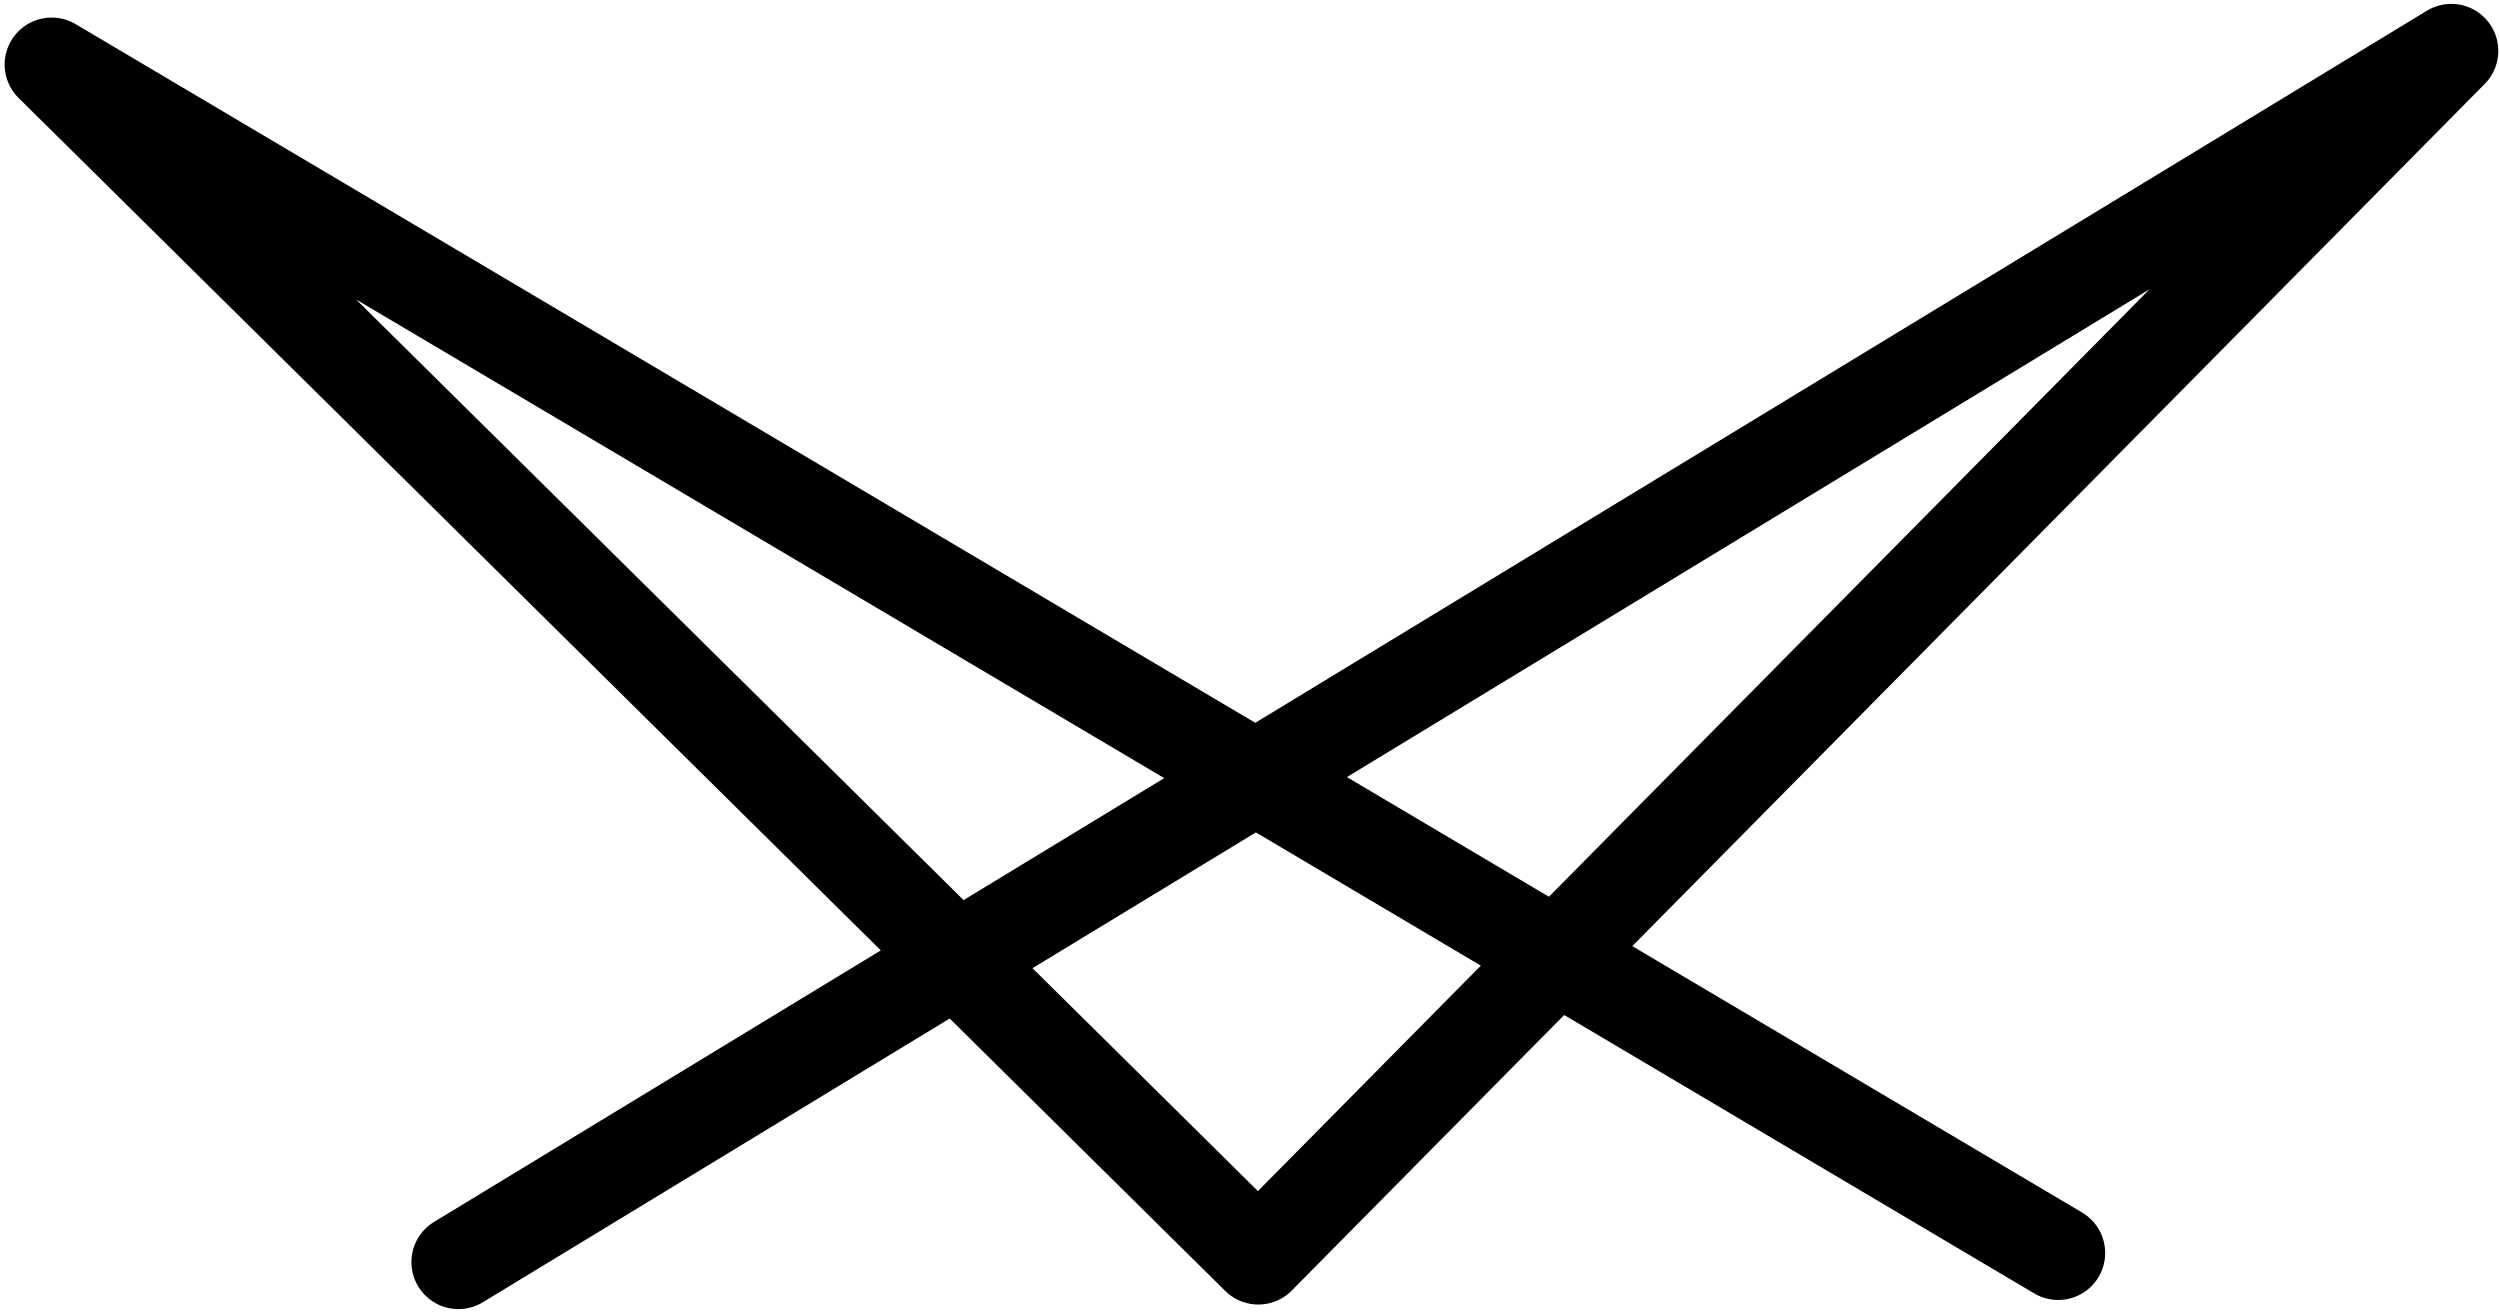
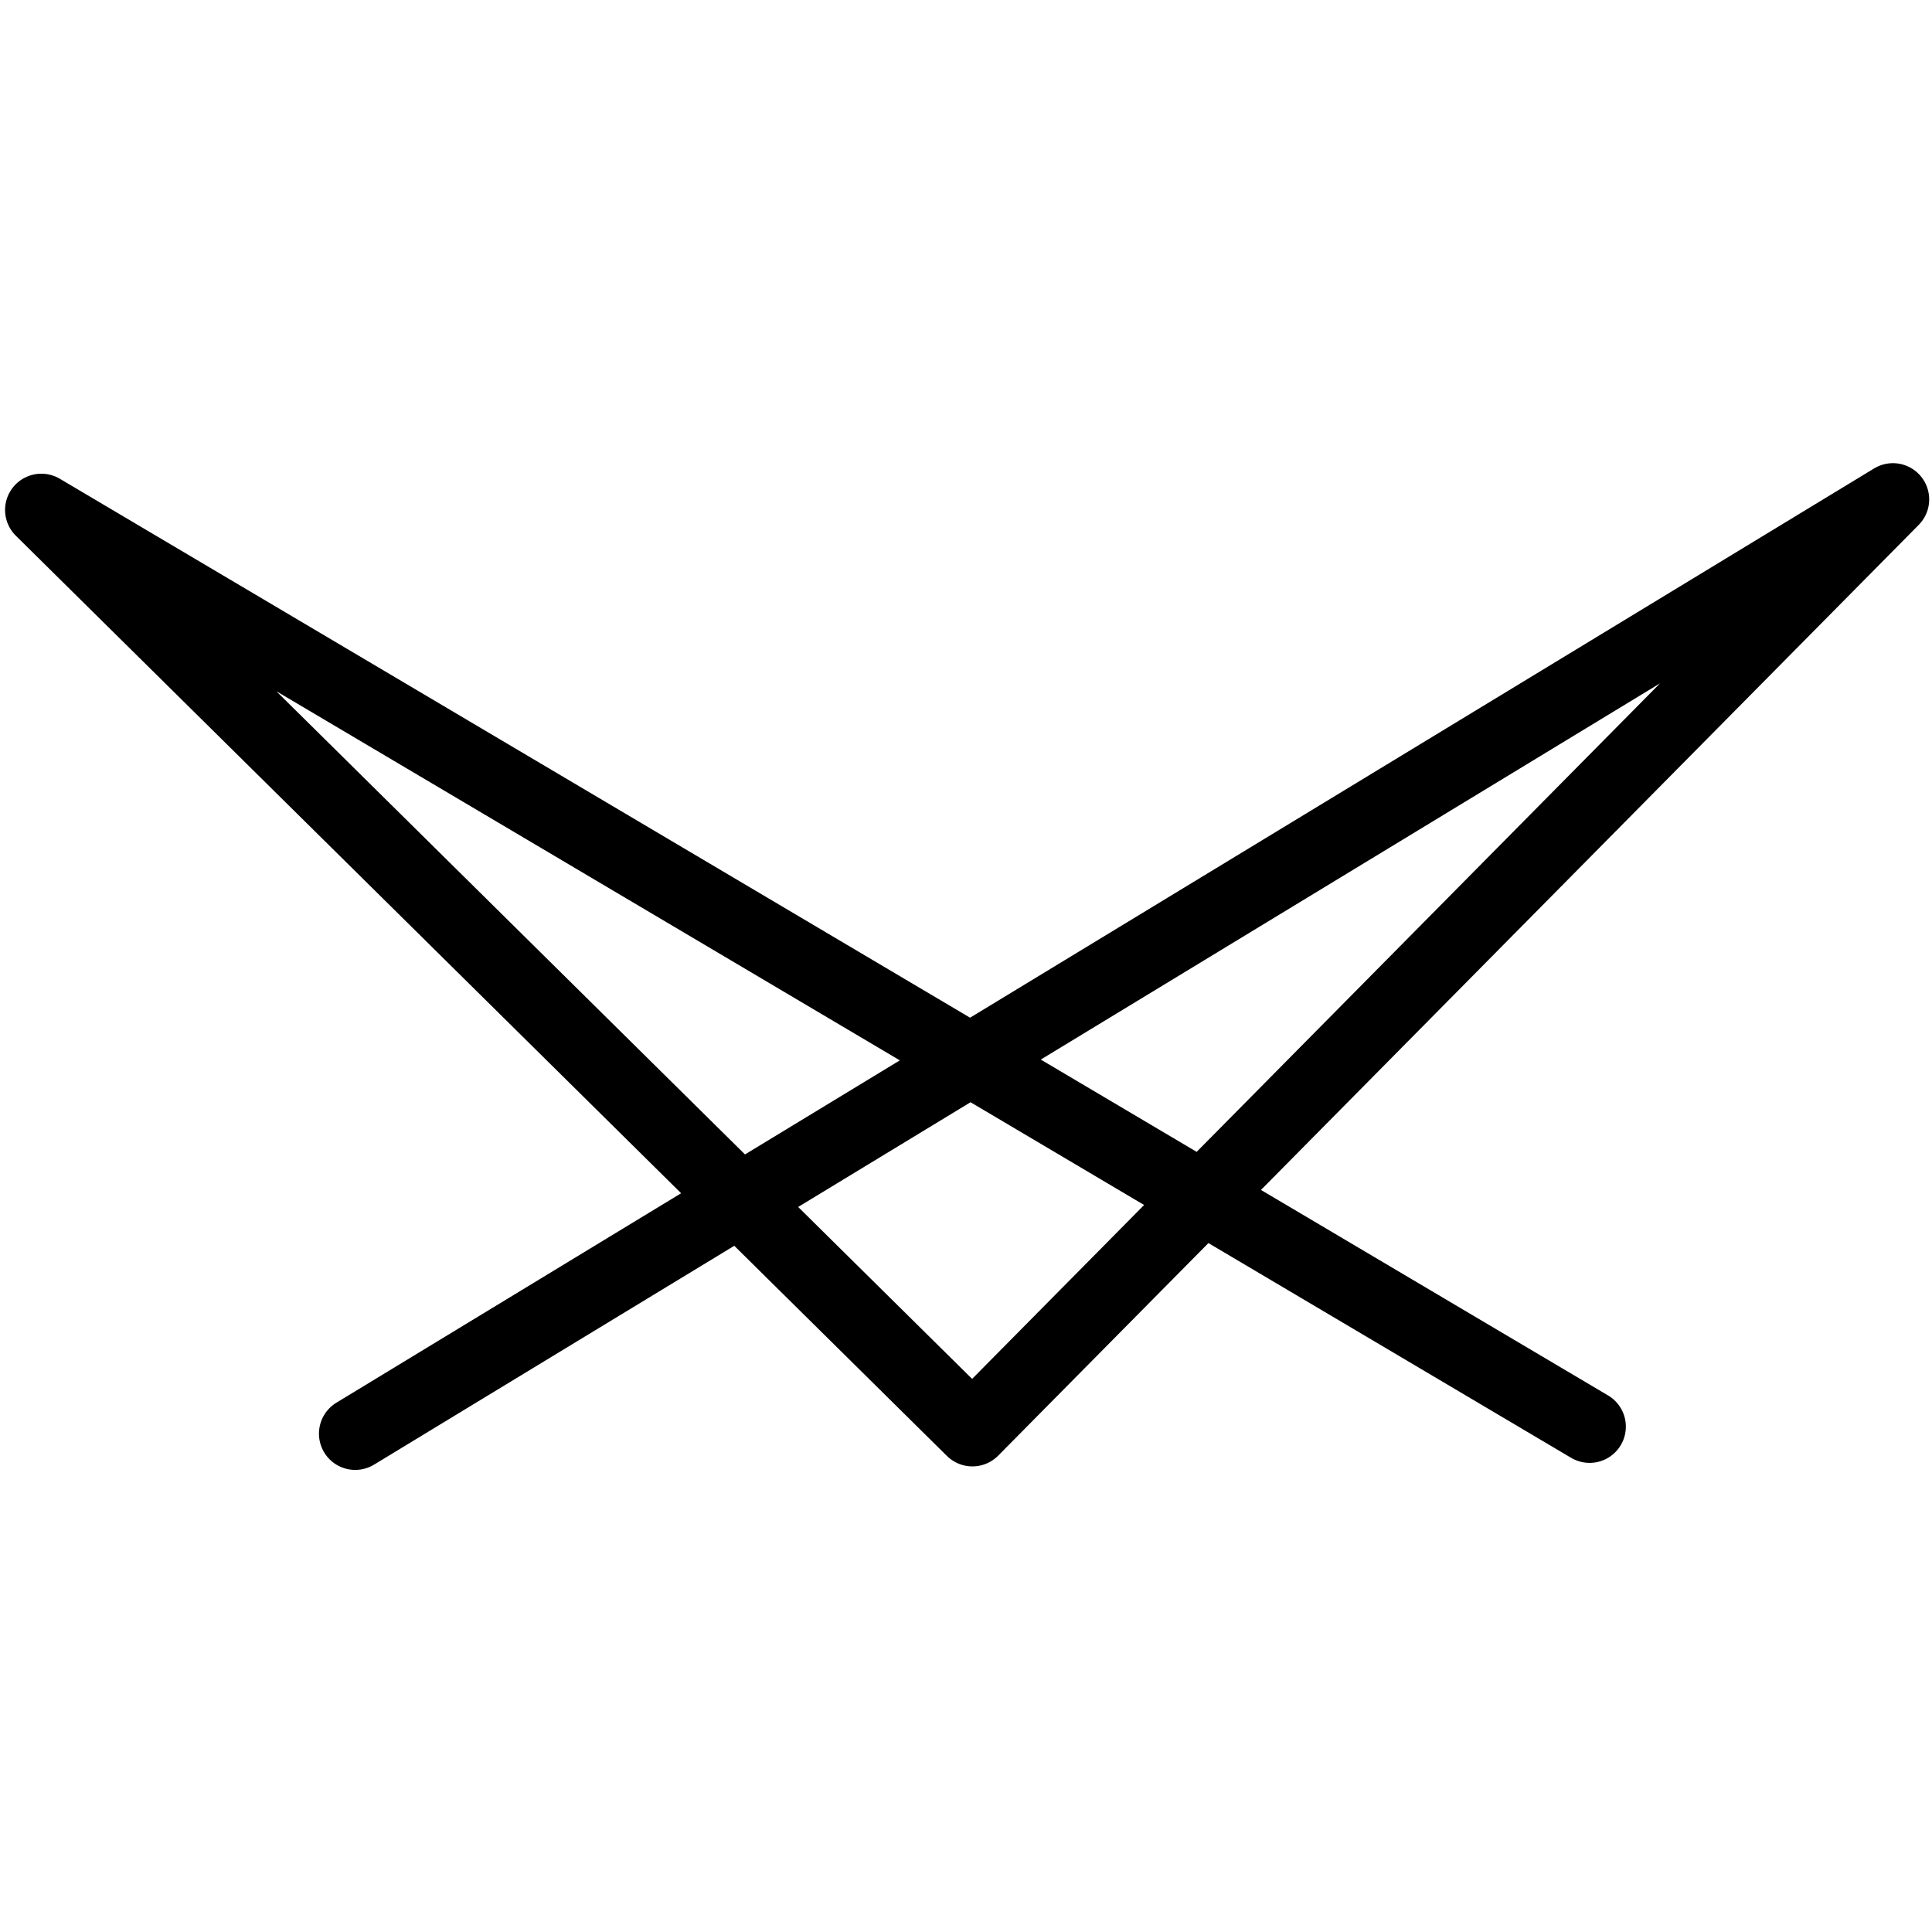
- <svg xmlns="http://www.w3.org/2000/svg" width="532" height="279" viewBox="0 0 532 279" fill="none">
-   <path d="M437.983 266.635L10.987 13.735L267.767 267.605L521.637 10.826L97.55 268.575" stroke="black" stroke-width="20" stroke-miterlimit="2.613" stroke-linecap="round" stroke-linejoin="round" />
+ <svg xmlns="http://www.w3.org/2000/svg" width="512" zoomAndPan="magnify" viewBox="0 0 384 384" height="512" preserveAspectRatio="xMidYMid meet" version="1.0">
+   <defs>
+     <clipPath id="b29ff8e1ff">
+       <path d="M 1 92 L 384 92 L 384 292.461 L 1 292.461 Z M 1 92 " clip-rule="nonzero" />
+     </clipPath>
+   </defs>
+   <g clip-path="url(#b29ff8e1ff)">
+     <path stroke-linecap="round" transform="matrix(0.720682, 0, 0, 0.72043, 0.298562, 91.46181)" fill="none" stroke-linejoin="round" d="M 437.983 266.636 L 10.984 13.733 L 267.767 267.607 L 521.639 10.827 L 97.551 268.578 " stroke="#000000" stroke-width="20" stroke-opacity="1" stroke-miterlimit="2.613" />
+   </g>
</svg>
